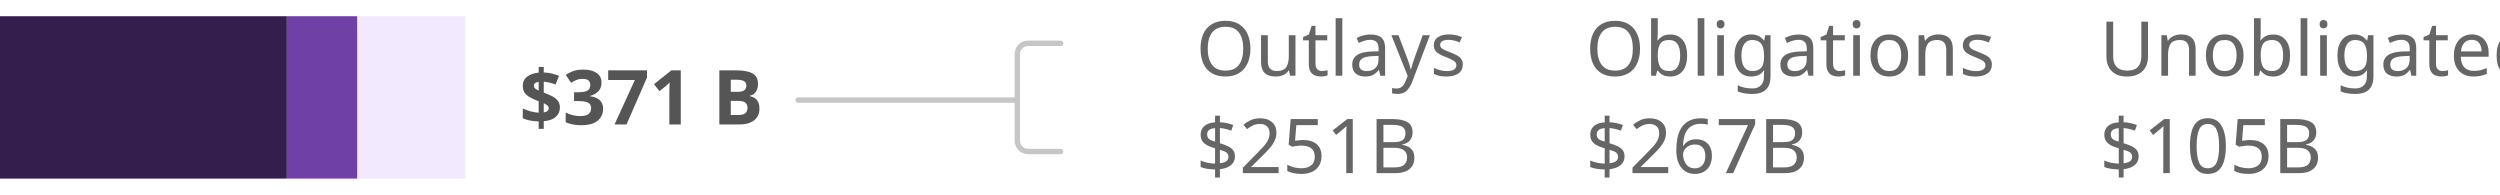
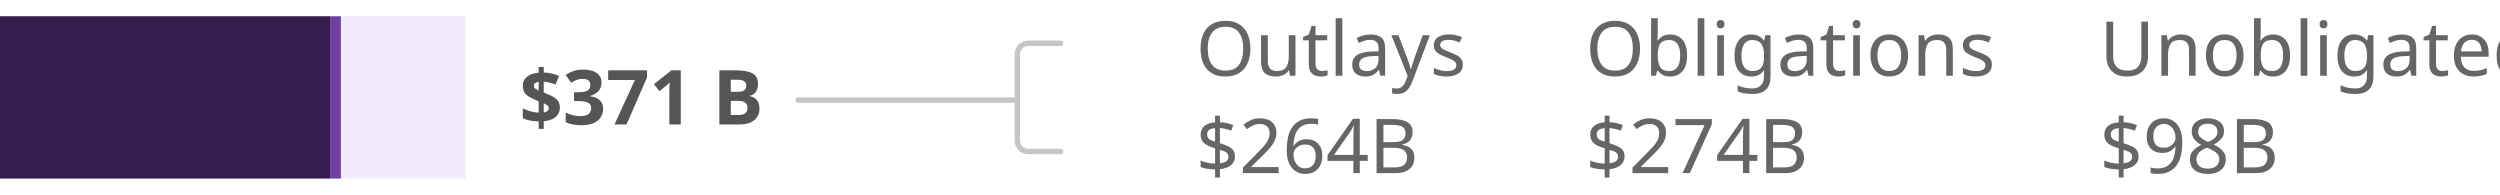
- <svg xmlns="http://www.w3.org/2000/svg" class="loan" aria-labelledby="phase35loan-desc" width="462px" height="36px" viewBox="0 0 462 36" version="1.1" role="img">
+ <svg xmlns="http://www.w3.org/2000/svg" width="462px" height="36px" viewBox="0 0 462 36" version="1.1">
  <g id="Viz-3-(v2)" stroke="none" stroke-width="1" fill="none" fill-rule="evenodd">
    <g id="Viz-3---SVG-Export-Tablet" transform="translate(-70, -1731)">
      <g id="09.-phase-3.5-loan" transform="translate(70, 1731)">
-         <text id="Outlays-$251B" font-family="SourceSansPro-SemiBold, Source Sans Pro" font-size="14" font-weight="500" fill="#666666">
+         <text id="Outlays-$264B" font-family="SourceSansPro-SemiBold, Source Sans Pro" font-size="14" font-weight="500" fill="#666666">
          <tspan x="221" y="14">Outlays</tspan>
          <tspan x="267.256" y="14" font-family="SourceSansPro-Regular, Source Sans Pro" font-weight="normal" />
-           <tspan x="221" y="32" font-family="SourceSansPro-Regular, Source Sans Pro" font-weight="normal">$251B</tspan>
+           <tspan x="221" y="32" font-family="SourceSansPro-Regular, Source Sans Pro" font-weight="normal">$264B</tspan>
        </text>
-         <text id="Obligations-$267B" font-family="SourceSansPro-SemiBold, Source Sans Pro" font-size="14" font-weight="500" fill="#666666">
+         <text id="Obligations-$274B" font-family="SourceSansPro-SemiBold, Source Sans Pro" font-size="14" font-weight="500" fill="#666666">
          <tspan x="293" y="14">Obligations</tspan>
          <tspan x="362.09" y="14" font-family="SourceSansPro-Regular, Source Sans Pro" font-weight="normal" />
-           <tspan x="293" y="32" font-family="SourceSansPro-Regular, Source Sans Pro" font-weight="normal">$267B</tspan>
+           <tspan x="293" y="32" font-family="SourceSansPro-Regular, Source Sans Pro" font-weight="normal">$274B</tspan>
        </text>
-         <text id="Unobligated-$105B" font-family="SourceSansPro-SemiBold, Source Sans Pro" font-size="14" font-weight="500" fill="#666666">
+         <text id="Unobligated-$98B" font-family="SourceSansPro-SemiBold, Source Sans Pro" font-size="14" font-weight="500" fill="#666666">
          <tspan x="388" y="14">Unobligated</tspan>
-           <tspan x="388" y="32" font-family="SourceSansPro-Regular, Source Sans Pro" font-weight="normal">$105B</tspan>
+           <tspan x="388" y="32" font-family="SourceSansPro-Regular, Source Sans Pro" font-weight="normal">$98B</tspan>
        </text>
        <path d="M196,8 L190,8 C188.895,8 188,8.895 188,10 L188,26 C188,27.105 188.895,28 190,28 L196,28 L196,28" id="Line-2" stroke="#C6C6C6" stroke-linecap="round" />
        <line x1="187.5" y1="18.5" x2="147.5" y2="18.5" id="Line-4" stroke="#C6C6C6" stroke-linecap="round" />
-         <rect id="unobligated" fill="#F3E9FF" x="0" y="3" width="86" height="30" />
-         <rect id="obligated" fill="#6F41A7" x="53" y="3" width="13" height="30" />
-         <rect id="outlays" fill="#331E4D" x="0" y="3" width="53" height="30" />
+         <rect id="unobligated" fill="#F3E9FF" x="63" y="3" width="23" height="30" />
+         <rect id="obligated" fill="#6F41A7" x="61" y="3" width="2" height="30" />
+         <rect id="outlays" fill="#331E4D" x="0" y="3" width="61" height="30" />
        <text id="$371-B" font-family="SourceSansPro-Bold, Source Sans Pro" font-size="14" font-weight="bold" fill="#555555">
          <tspan x="96" y="23">$371 B</tspan>
        </text>
      </g>
    </g>
  </g>
</svg>
